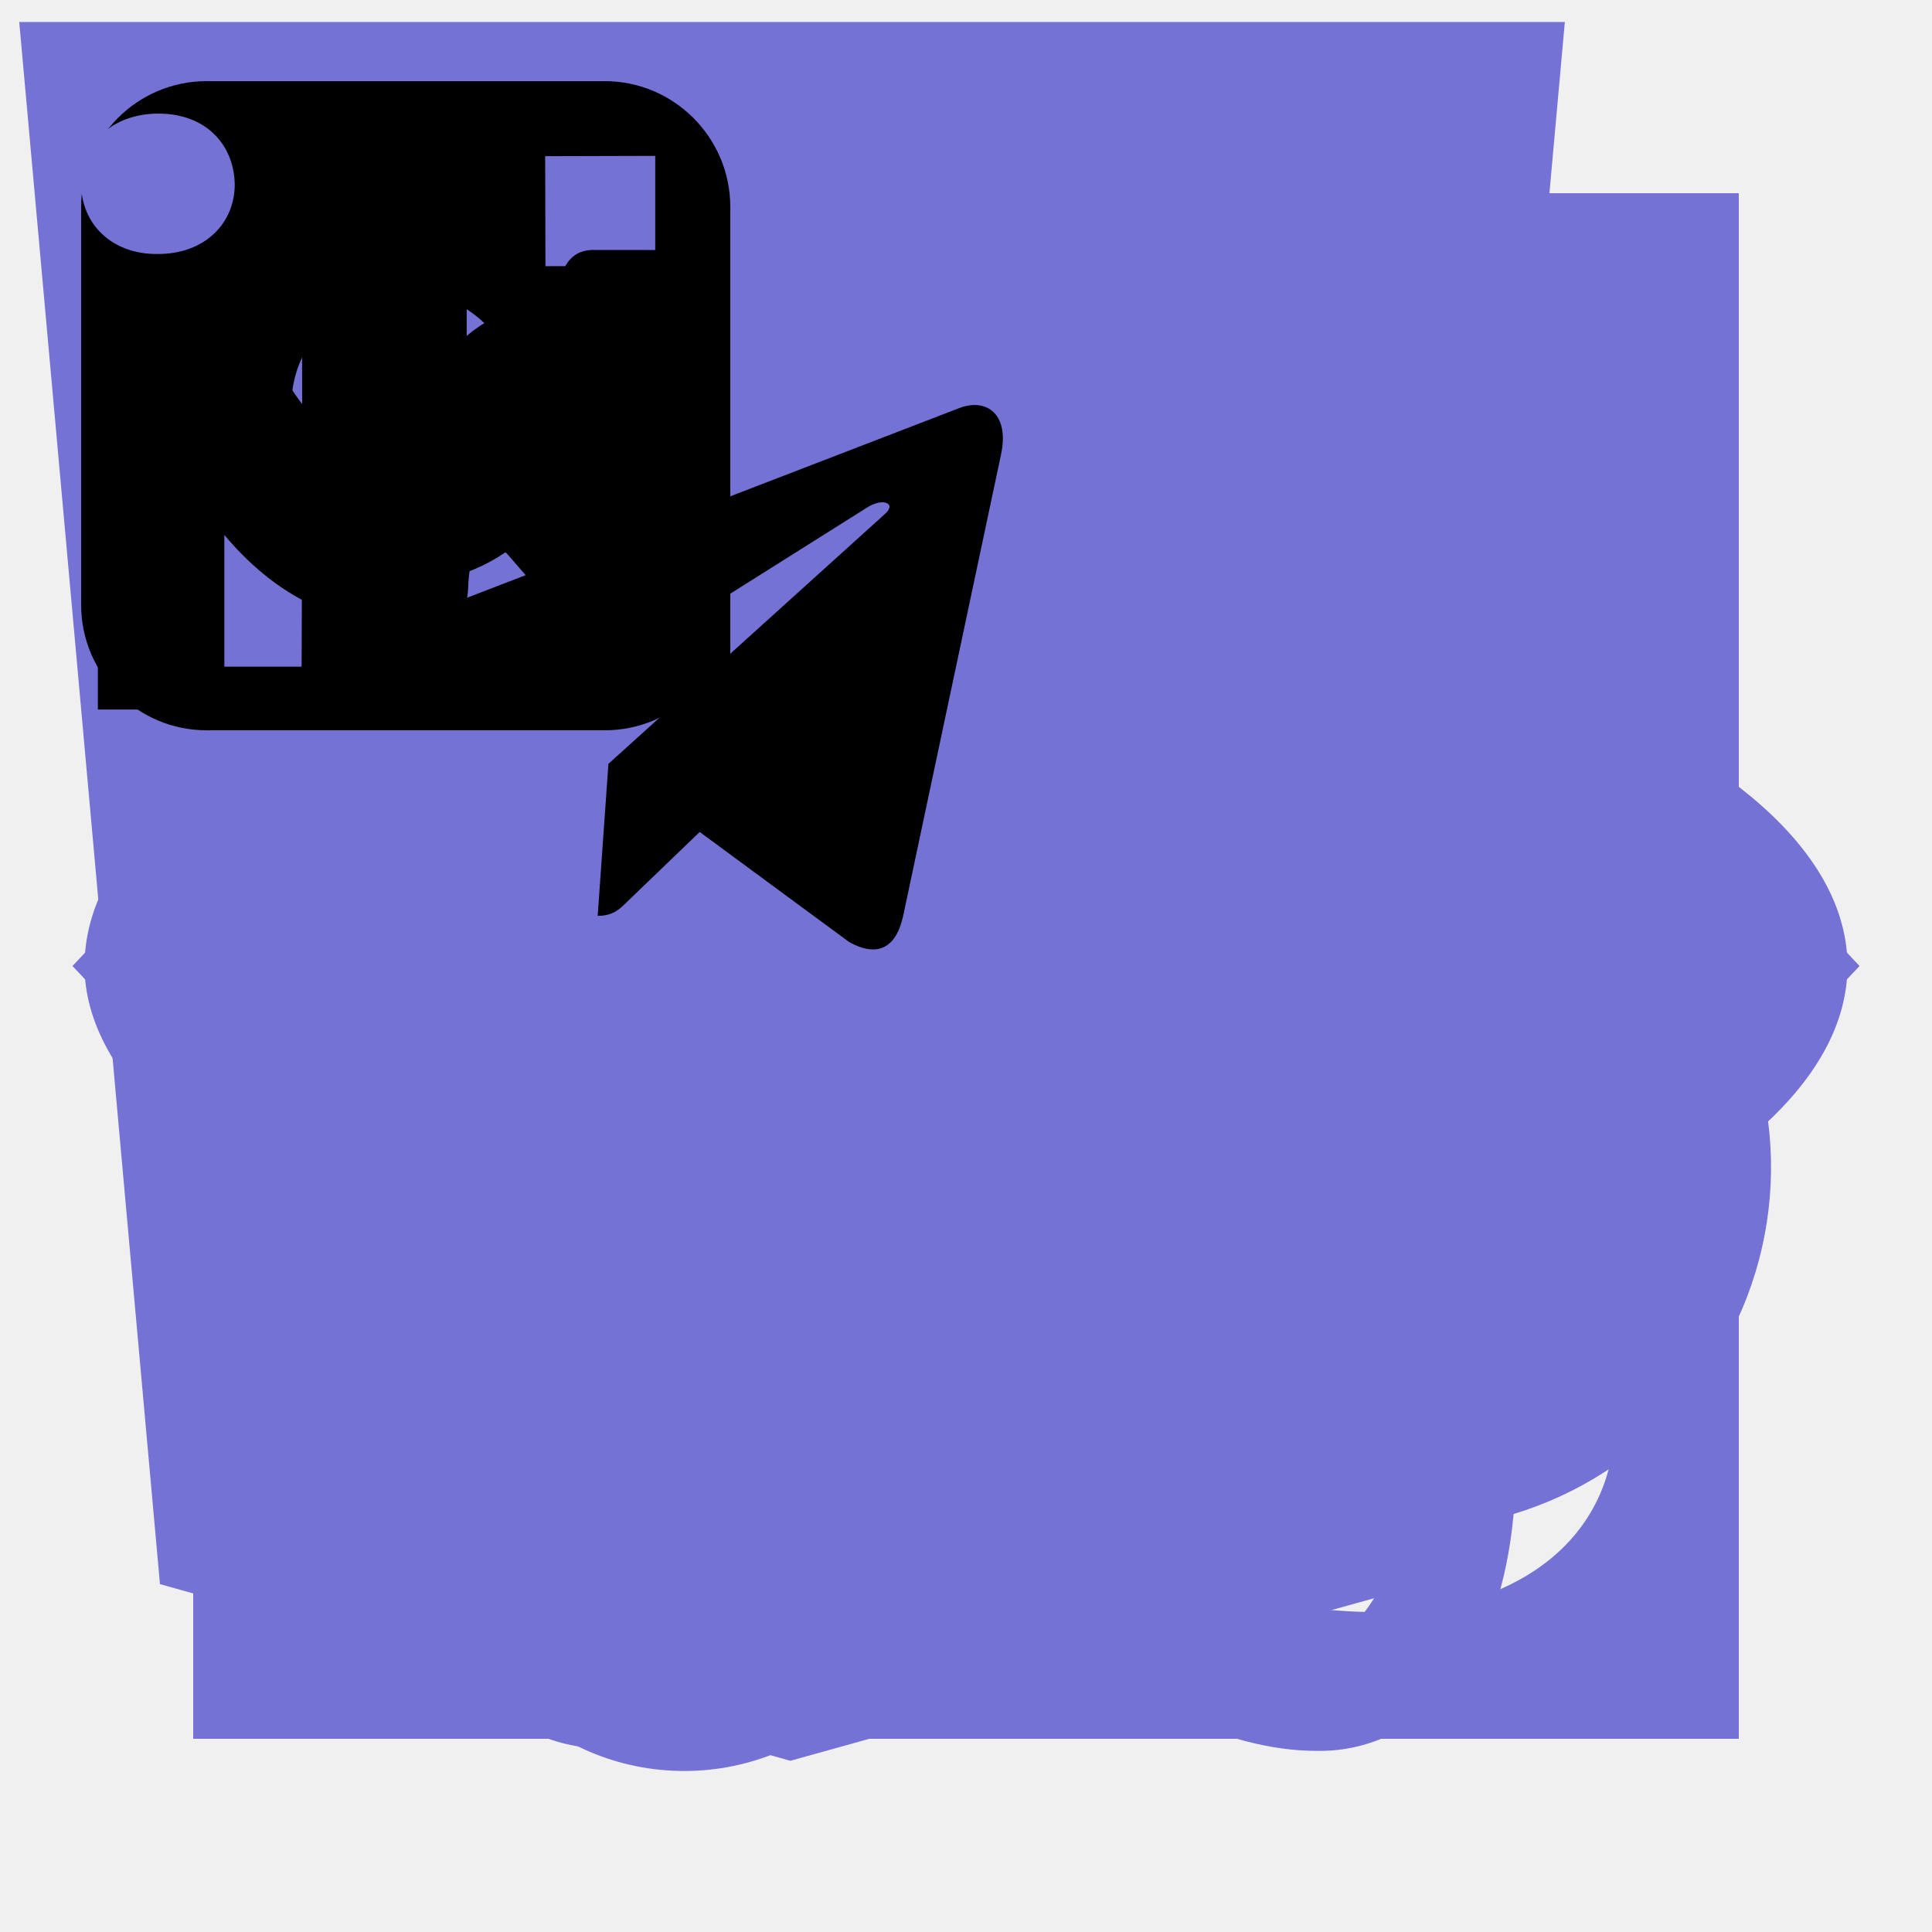
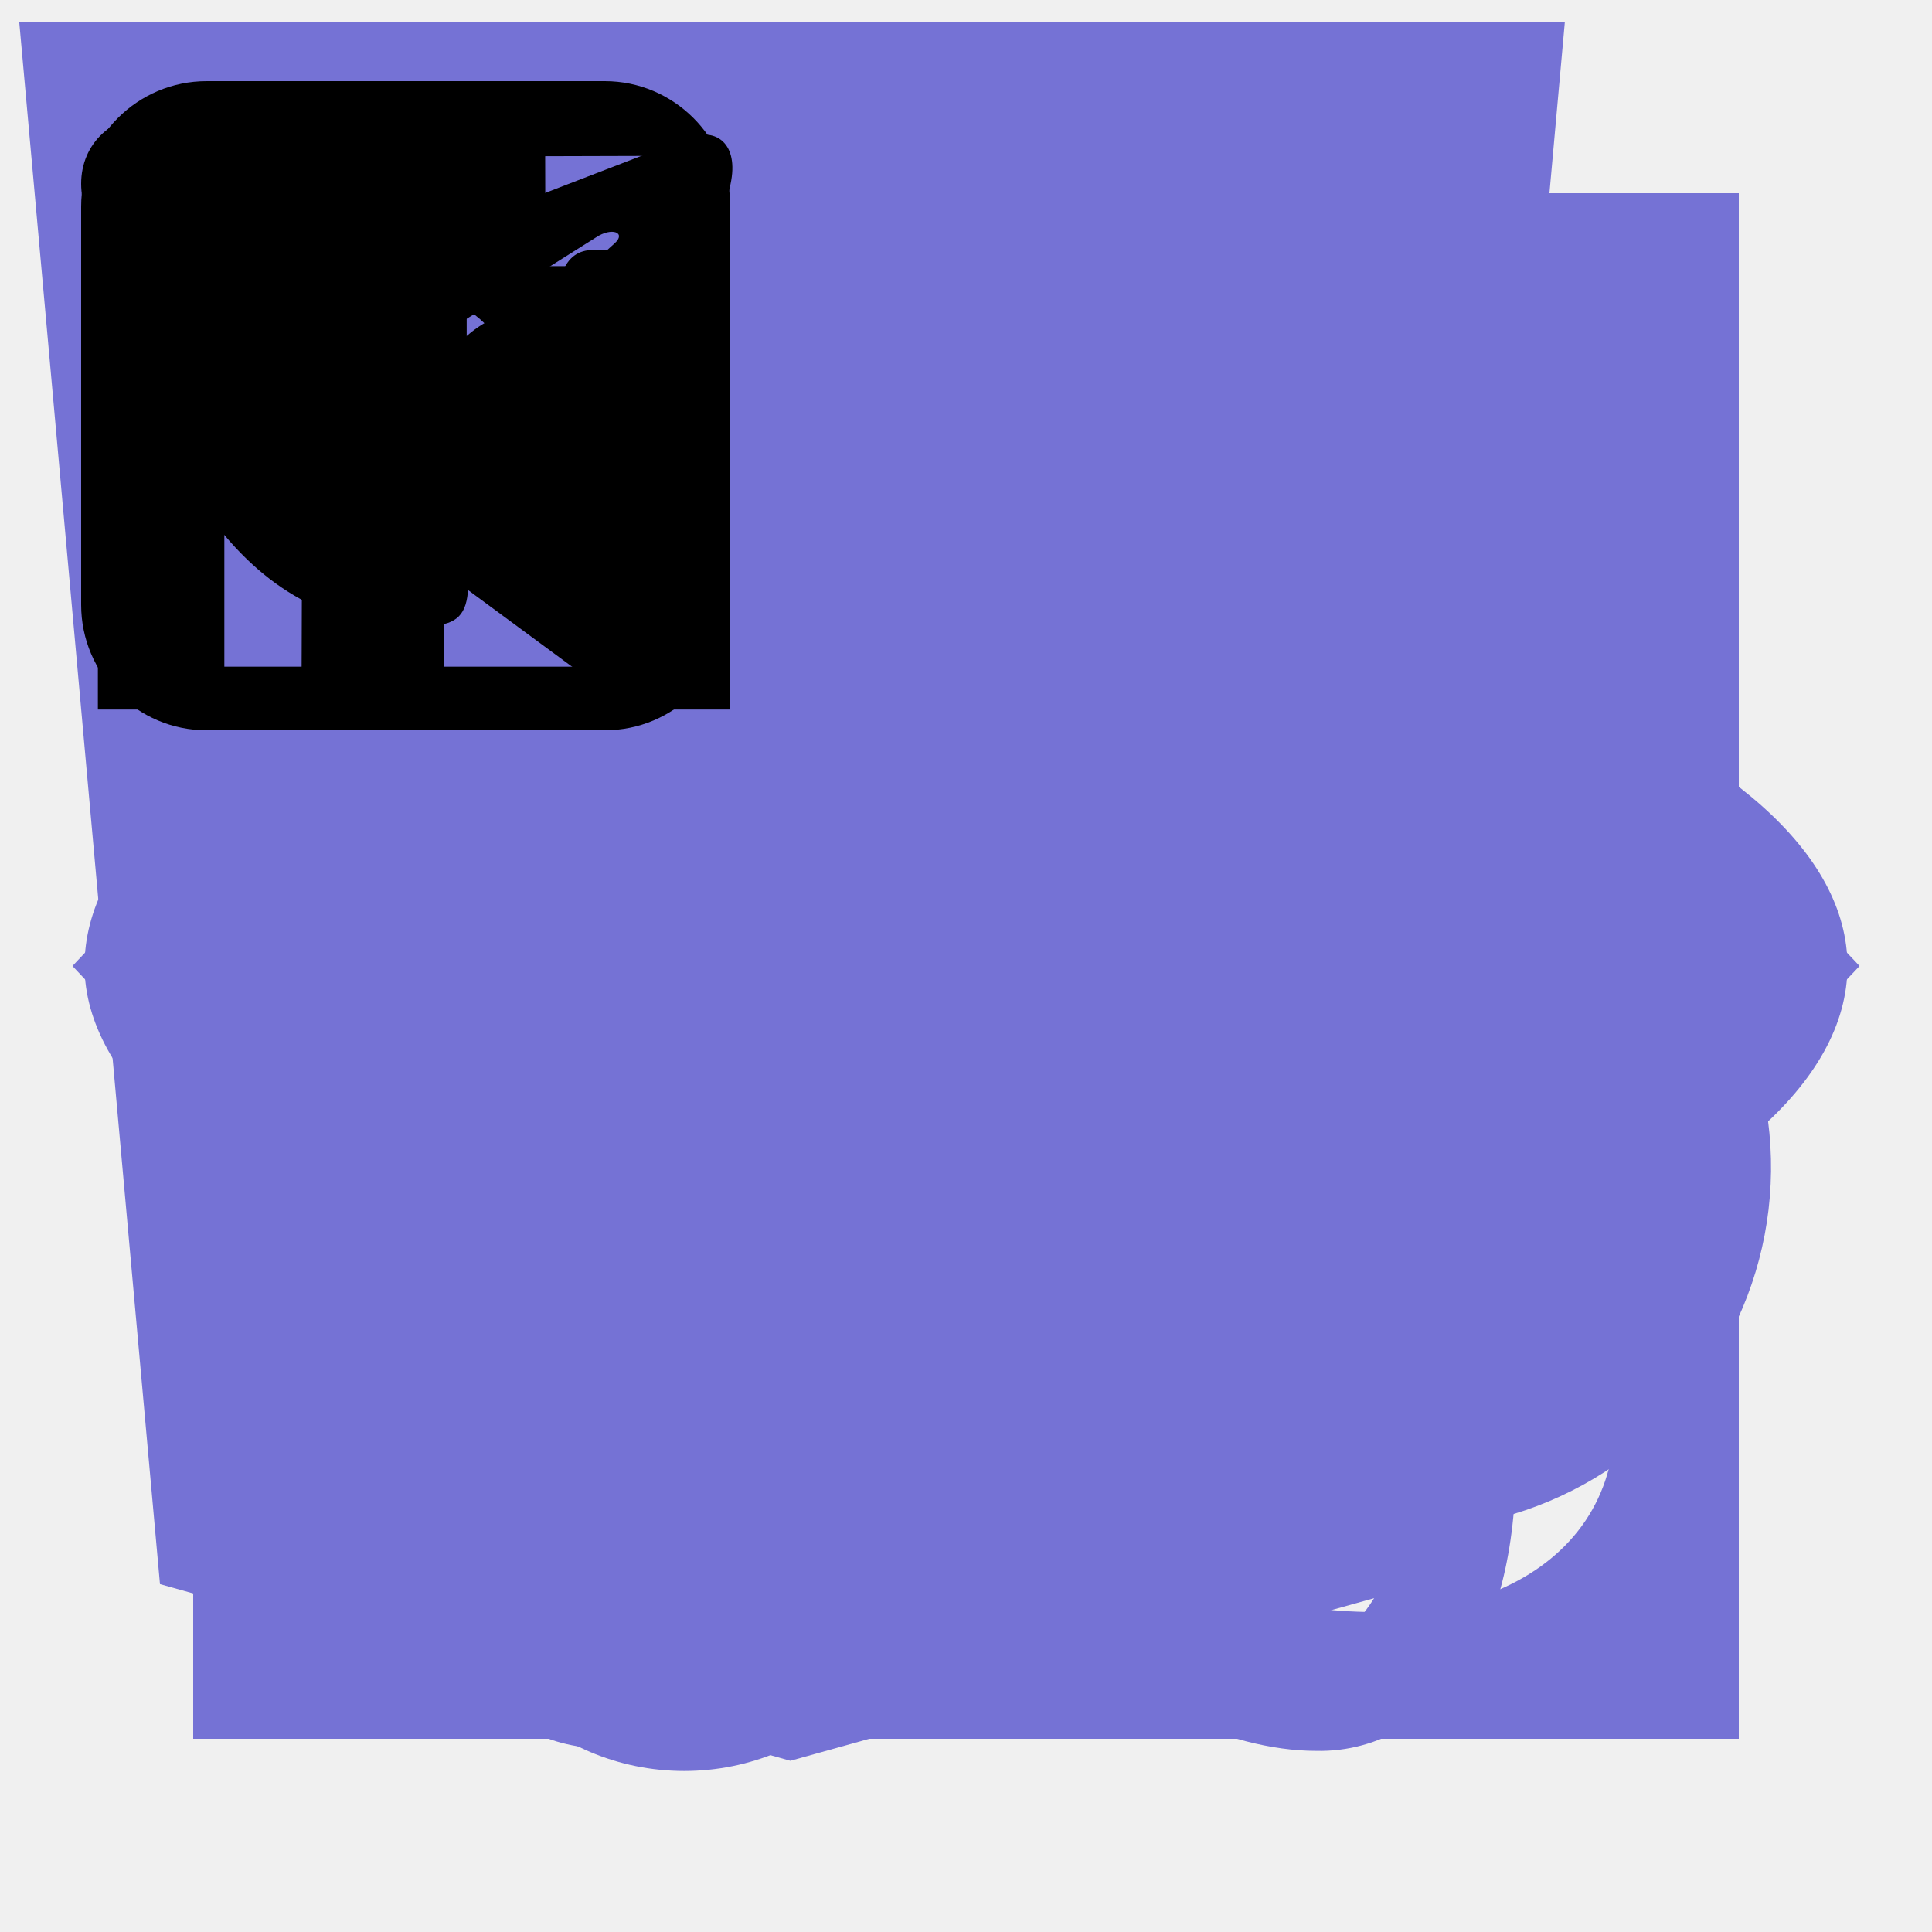
<svg xmlns="http://www.w3.org/2000/svg" width="50" height="50" viewBox="0 0 50 50" fill="none">
  <g id="codeSvg">
    <path fill-rule="evenodd" clip-rule="evenodd" d="M18.312 42.065L27.262 6.688L31.438 7.872L22.488 43.312L18.312 42.065Z" fill="#7572D5" />
    <path fill-rule="evenodd" clip-rule="evenodd" d="M13.502 12.688L16.562 15.928L7.995 25L16.562 34.072L13.502 37.312L1.875 25L13.502 12.688Z" fill="#7572D5" />
    <path fill-rule="evenodd" clip-rule="evenodd" d="M36.498 12.688L33.438 15.928L42.005 25L33.438 34.072L36.498 37.312L48.125 25L36.498 12.688Z" fill="#7572D5" />
  </g>
  <g id="css">
    <path d="M33.051 8.844L7.946 8.838L8.351 13.755L27.638 13.758L27.152 18.85H14.504L14.961 23.674H26.736L26.039 30.281L20.497 31.789L14.866 30.27L14.508 26.313H9.536L10.088 33.541L20.497 36.734L30.731 33.865L33.049 8.845L33.051 8.844ZM0.498 0.569H40.498L36.86 41L20.454 45.569L4.14 40.997L0.498 0.569Z" fill="#7572D5" />
  </g>
  <g id="react">
    <g clip-path="url(#clip0_20_1854)">
      <path d="M47.812 25C47.812 22.083 44.688 19.375 39.479 17.5L38.542 17.188V16.771C39.688 11.042 38.854 6.771 36.25 5.208C33.646 3.646 29.792 5.104 25.625 8.75L25 9.375L24.792 9.167H24.583C20.312 5.208 16.146 3.854 13.542 5.312C10.938 6.771 10.208 10.833 11.25 16.146C11.36 16.484 11.43 16.833 11.458 17.188L10.312 17.604C5.208 19.375 2.188 22.083 2.188 25C2.188 27.917 5.521 30.833 10.729 32.708L11.458 32.917C11.33 33.285 11.259 33.672 11.25 34.062C10.208 39.271 11.146 43.229 13.542 44.688C15.938 46.146 20.312 44.792 24.479 41.146L25.104 40.625L25.938 41.458C28.854 43.958 31.771 45.312 34.062 45.312C34.871 45.331 35.667 45.114 36.354 44.688C38.958 43.229 39.896 38.958 38.75 33.542V33.333C38.705 33.162 38.67 32.988 38.646 32.812H38.958C44.479 30.833 47.812 28.021 47.812 25ZM44.792 25C44.792 26.25 42.5 28.438 38.021 29.896H37.812C37.266 28.22 36.605 26.584 35.833 25C36.562 23.333 37.188 21.667 37.708 20.104L38.542 20.312C42.708 21.771 44.792 23.75 44.792 25ZM27.917 39.167L27.083 38.542C28.276 37.22 29.389 35.829 30.417 34.375L35.729 33.542C35.833 33.75 35.833 33.958 35.938 34.062C36.309 35.949 36.379 37.883 36.146 39.792C35.999 40.705 35.561 41.545 34.896 42.188C33.854 42.812 31.042 41.979 27.917 39.167ZM26.562 34.583L25.104 36.458L23.438 34.583H26.562ZM12.292 20C12.815 21.717 13.477 23.39 14.271 25C13.476 26.646 12.815 28.353 12.292 30.104L11.667 29.896C9.843 29.32 8.145 28.401 6.667 27.188C6.284 26.945 5.956 26.626 5.705 26.249C5.454 25.872 5.284 25.447 5.208 25C5.208 23.75 7.292 21.771 11.25 20.417L12.292 20ZM23.438 15.417L25 13.646L26.562 15.417H23.438ZM34.896 7.812C36.042 8.437 36.667 11.562 35.729 16.146C35.734 16.202 35.727 16.259 35.709 16.313C35.691 16.366 35.663 16.416 35.625 16.458L30.417 15.625C29.389 14.171 28.276 12.78 27.083 11.458L27.708 10.938C31.042 8.021 33.75 7.187 34.896 7.812ZM17.5 18.854L16.667 20.208L15.938 21.562C15.625 20.833 15.417 20.104 15.104 19.271L17.5 18.854ZM15.104 30.729C15.417 30 15.625 29.271 15.938 28.438L16.667 29.792L17.5 31.146L15.104 30.729ZM32.5 25C31.97 26.142 31.379 27.255 30.729 28.333C30.104 29.479 29.375 30.521 28.75 31.562H21.25C20.521 30.417 19.792 29.375 19.271 28.333C18.616 27.258 18.025 26.145 17.5 25C18.005 23.846 18.597 22.732 19.271 21.667C19.869 20.587 20.53 19.544 21.25 18.542C23.746 18.333 26.254 18.333 28.75 18.542C29.479 19.583 30.104 20.625 30.729 21.667C31.403 22.732 31.995 23.846 32.5 25ZM33.333 20.208L32.5 18.854L34.896 19.375C34.664 20.121 34.386 20.851 34.062 21.562L33.333 20.208ZM32.5 31.146L33.333 29.792L34.062 28.333L35 30.729L32.5 31.146ZM22.812 11.354H22.917L19.583 15.521L14.375 16.354C14.271 16.042 14.271 15.833 14.167 15.521C13.333 11.25 13.958 8.333 15 7.812C15.277 7.631 15.61 7.557 15.938 7.604C17.396 7.604 19.896 8.646 22.708 11.146L22.812 11.354ZM14.167 34.583C14.186 34.262 14.256 33.945 14.375 33.646L19.688 34.375C20.689 35.848 21.803 37.241 23.021 38.542L22.812 38.75L22.604 38.958C21.184 40.274 19.521 41.3 17.708 41.979C17.311 42.187 16.875 42.313 16.427 42.349C15.98 42.385 15.53 42.33 15.104 42.188C13.958 41.562 13.333 38.75 14.167 34.583Z" fill="#7572D5" />
      <path d="M25 20.417C24.089 20.396 23.193 20.647 22.426 21.138C21.659 21.629 21.055 22.337 20.692 23.173C20.329 24.008 20.223 24.933 20.388 25.828C20.553 26.724 20.981 27.551 21.618 28.202C22.255 28.854 23.071 29.301 23.963 29.486C24.855 29.672 25.781 29.587 26.625 29.243C27.468 28.9 28.191 28.313 28.699 27.557C29.207 26.801 29.479 25.911 29.479 25C29.48 23.802 29.011 22.652 28.174 21.795C27.337 20.939 26.197 20.444 25 20.417Z" fill="#7572D5" />
    </g>
    <defs>
      <clipPath id="clip0_20_1854">
        <rect width="50" height="50" fill="white" />
      </clipPath>
    </defs>
  </g>
  <g id="tipescript">
    <path d="M5 25V45H45V5H5V25ZM37.235 23.407C38.252 23.66 39.025 24.112 39.737 24.848C40.105 25.242 40.652 25.958 40.695 26.132C40.708 26.182 38.968 27.348 37.915 28.003C37.877 28.028 37.723 27.863 37.553 27.61C37.037 26.86 36.498 26.537 35.673 26.48C34.46 26.397 33.68 27.032 33.687 28.092C33.676 28.352 33.734 28.611 33.857 28.842C34.123 29.393 34.62 29.725 36.173 30.397C39.038 31.63 40.263 32.442 41.025 33.597C41.875 34.885 42.067 36.943 41.488 38.473C40.855 40.137 39.28 41.267 37.063 41.64C36.378 41.762 34.753 41.743 34.017 41.61C32.41 41.323 30.887 40.53 29.947 39.488C29.578 39.083 28.86 38.022 28.905 37.947C28.923 37.92 29.088 37.818 29.272 37.712C29.452 37.61 30.123 37.222 30.758 36.853L31.908 36.187L32.15 36.543C32.487 37.057 33.222 37.762 33.667 37.997C34.943 38.67 36.695 38.575 37.558 37.8C37.732 37.654 37.869 37.469 37.96 37.261C38.05 37.053 38.092 36.827 38.08 36.6C38.08 36.137 38.022 35.933 37.78 35.583C37.47 35.14 36.835 34.767 35.032 33.983C32.968 33.095 32.08 32.543 31.267 31.667C30.759 31.088 30.384 30.405 30.168 29.667C30.017 29.102 29.978 27.685 30.098 27.115C30.523 25.12 32.028 23.732 34.2 23.318C34.905 23.185 36.543 23.235 37.235 23.407ZM27.845 25.077L27.858 26.715H22.65V41.508H18.967V26.715H13.763V25.108C13.763 24.218 13.782 23.475 13.807 23.458C13.827 23.432 16.995 23.418 20.835 23.425L27.827 23.445L27.845 25.077Z" fill="#7572D5" />
  </g>
  <g id="styledCompan">
    <path d="M37.259 6.25L36.989 7.65C36.571 10.302 36.722 11.061 37.868 12.045L38.975 12.955L37.829 18.03C37.144 21.059 36.304 23.597 35.771 24.431C35.313 25.15 34.78 26.21 34.664 26.779C34.473 27.459 33.825 28.143 32.833 28.748C31.958 29.242 30.238 30.566 29.02 31.629C28.047 32.499 27.377 33.033 27.013 33.262L25.823 34.196C25.442 34.805 25.225 35.295 25.142 35.667C25.059 36.05 25.106 36.304 25.229 36.49C25.348 36.669 25.553 36.795 25.834 36.874C26.167 36.951 26.51 36.979 26.851 36.956C27.622 36.904 28.386 36.769 29.128 36.555C29.381 36.487 29.579 36.422 29.752 36.365C30.019 36.039 30.635 35.424 31.727 34.353C34.625 31.515 35.731 29.961 34.589 30.38C34.167 30.53 34.358 30.151 35.082 29.392C36.61 27.914 37.486 25.68 39.317 18.675C40.766 13.144 40.766 13.066 41.833 13.066C42.334 13.066 43.75 13.152 43.75 13.152V6.25H40.499H37.259ZM24.422 18.081C23.369 18.073 21.106 19.666 14.33 25.161C14.038 25.852 14.013 26.328 14.146 26.636C14.233 26.847 14.392 26.994 14.611 27.101C14.828 27.209 15.109 27.273 15.419 27.298C16.035 27.352 16.763 27.255 17.35 27.141L17.747 27.051C17.883 26.87 18.061 26.725 18.266 26.629C18.684 26.4 20.439 24.81 22.194 23.106C25.283 19.999 26.007 18.596 24.75 18.142C24.646 18.101 24.533 18.08 24.422 18.081ZM32.336 20.239C31.41 20.264 29.741 21.331 26.883 23.597C25.449 24.753 24.541 25.376 24.054 25.505L22.165 26.987C21.455 28.275 21.351 29.074 21.538 29.514C21.585 29.622 21.653 29.721 21.739 29.803C21.824 29.886 21.925 29.95 22.036 29.994C22.311 30.102 22.605 30.156 22.901 30.155C23.608 30.147 24.311 30.045 24.991 29.85C25.345 29.756 25.695 29.646 26.04 29.521L26.144 29.478L26.335 29.378C26.696 28.916 27.525 28.046 28.563 27.044C31.842 23.901 33.518 21.667 33.176 20.833C33.021 20.429 32.754 20.225 32.336 20.239ZM23.6 24.105C23.333 24.134 22.735 24.592 21.657 25.53C20.1 26.897 18.403 27.685 17.815 27.334C17.679 27.364 17.542 27.393 17.404 27.42C16.806 27.538 16.06 27.635 15.393 27.581C15.079 27.562 14.771 27.485 14.485 27.355C14.215 27.233 14 27.016 13.88 26.747C13.746 26.425 13.746 26.024 13.898 25.512L11.555 27.423L6.254 31.78V38.842L23.625 25.251C23.622 25.102 23.641 24.953 23.683 24.81C23.816 24.331 23.809 24.087 23.6 24.109V24.105ZM31.075 26.392C30.811 26.392 30.372 26.761 29.669 27.502C28.714 28.515 27.211 29.496 26.415 29.696L26.292 29.761C26.161 29.814 26.029 29.865 25.896 29.911C25.679 29.983 25.398 30.069 25.074 30.155C24.425 30.33 23.618 30.491 22.897 30.473C22.557 30.473 22.221 30.407 21.906 30.28C21.609 30.159 21.372 29.927 21.243 29.636C21.034 29.138 21.117 28.44 21.574 27.448L6.25 39.437V43.75H12.982L27.262 32.61C27.633 32.202 28.191 31.644 28.945 30.946C30.963 29.088 31.421 28.447 31.421 27.499C31.421 26.761 31.338 26.389 31.075 26.389V26.392ZM34.473 33.373L33.251 34.583C32.567 35.227 31.345 36.022 30.509 36.362L30.343 36.433L30.332 36.451L30.296 36.487C30.264 36.512 30.249 36.516 30.224 36.526C29.89 36.652 29.551 36.763 29.208 36.859C28.444 37.08 27.659 37.218 26.865 37.271C26.49 37.295 26.113 37.262 25.748 37.174C25.431 37.105 25.151 36.921 24.962 36.659C24.789 36.394 24.739 36.039 24.836 35.603C24.913 35.292 25.028 34.991 25.178 34.708L13.656 43.75H28.981L30.811 41.667C33.327 38.753 34.473 36.669 34.473 34.887V33.373Z" fill="#7572D5" />
  </g>
  <g id="quote">
    <path d="M13.542 20.833C13.077 20.833 12.631 20.904 12.188 20.969C12.331 20.485 12.479 19.994 12.717 19.552C12.954 18.91 13.325 18.354 13.694 17.794C14.002 17.188 14.546 16.777 14.946 16.258C15.365 15.754 15.935 15.419 16.387 15C16.831 14.562 17.413 14.344 17.875 14.035C18.358 13.758 18.779 13.452 19.229 13.306L20.352 12.844L21.34 12.433L20.329 8.396L19.085 8.696C18.688 8.796 18.202 8.912 17.65 9.052C17.085 9.156 16.483 9.442 15.812 9.702C15.15 9.998 14.383 10.198 13.671 10.673C12.954 11.127 12.127 11.506 11.398 12.115C10.692 12.742 9.84 13.285 9.21 14.083C8.523 14.829 7.844 15.613 7.317 16.504C6.706 17.354 6.292 18.288 5.854 19.21C5.458 20.133 5.14 21.077 4.879 21.994C4.385 23.831 4.165 25.577 4.079 27.071C4.008 28.567 4.05 29.81 4.138 30.71C4.169 31.135 4.227 31.548 4.269 31.833L4.321 32.183L4.375 32.171C4.746 33.902 5.599 35.492 6.835 36.759C8.072 38.025 9.642 38.915 11.364 39.327C13.085 39.738 14.888 39.654 16.564 39.083C18.24 38.512 19.72 37.479 20.832 36.103C21.945 34.726 22.646 33.063 22.853 31.305C23.06 29.547 22.765 27.766 22.002 26.169C21.24 24.571 20.04 23.223 18.543 22.278C17.046 21.334 15.312 20.833 13.542 20.833ZM36.458 20.833C35.994 20.833 35.548 20.904 35.104 20.969C35.248 20.485 35.396 19.994 35.633 19.552C35.871 18.91 36.242 18.354 36.61 17.794C36.919 17.188 37.462 16.777 37.862 16.258C38.281 15.754 38.852 15.419 39.304 15C39.748 14.562 40.329 14.344 40.792 14.035C41.275 13.758 41.696 13.452 42.146 13.306L43.269 12.844L44.256 12.433L43.246 8.396L42.002 8.696C41.604 8.796 41.119 8.912 40.567 9.052C40.002 9.156 39.4 9.442 38.729 9.702C38.069 10 37.3 10.198 36.587 10.675C35.871 11.129 35.044 11.508 34.315 12.117C33.608 12.744 32.756 13.287 32.127 14.083C31.44 14.829 30.76 15.613 30.233 16.504C29.623 17.354 29.208 18.288 28.771 19.21C28.375 20.133 28.056 21.077 27.796 21.994C27.302 23.831 27.081 25.577 26.996 27.071C26.925 28.567 26.967 29.81 27.054 30.71C27.085 31.135 27.144 31.548 27.185 31.833L27.238 32.183L27.292 32.171C27.662 33.902 28.515 35.492 29.752 36.759C30.989 38.025 32.559 38.915 34.281 39.327C36.002 39.738 37.805 39.654 39.481 39.083C41.156 38.512 42.636 37.479 43.749 36.103C44.862 34.726 45.563 33.063 45.77 31.305C45.977 29.547 45.682 27.766 44.919 26.169C44.156 24.571 42.957 23.223 41.46 22.278C39.962 21.334 38.228 20.833 36.458 20.833Z" fill="#7572D5" />
  </g>
  <g id="figma">
    <defs>
      <clipPath id="clip20_1881">
        <rect id="figma-svg-2" width="50" height="50" fill="white" fill-opacity="0" />
      </clipPath>
    </defs>
    <rect id="figma-svg-2" width="50" height="50" fill="#FFFFFF" fill-opacity="0" />
    <g clip-path="url(#clip20_1881)">
      <path id="Vector" d="M17.708 4.167C14.257 4.167 11.458 6.965 11.458 10.417C11.458 13.868 14.257 16.667 17.708 16.667L32.292 16.667C35.743 16.667 38.542 13.868 38.542 10.417C38.542 6.965 35.743 4.167 32.292 4.167L17.708 4.167Z" fill="#7572D5" fill-opacity="1" fill-rule="nonzero" />
      <path id="Vector" d="M32.292 18.75C28.84 18.75 26.042 21.548 26.042 25C26.042 28.452 28.84 31.25 32.292 31.25C35.744 31.25 38.542 28.452 38.542 25C38.542 21.548 35.744 18.75 32.292 18.75Z" fill="#7572D5" fill-opacity="1" fill-rule="nonzero" />
      <path id="Vector" d="M11.458 25C11.458 21.548 14.257 18.75 17.708 18.75L23.958 18.75L23.958 31.25L17.708 31.25C14.257 31.25 11.458 28.452 11.458 25Z" fill="#7572D5" fill-opacity="1" fill-rule="nonzero" />
      <path id="Vector" d="M17.708 33.333C14.257 33.333 11.458 36.131 11.458 39.583C11.458 43.035 14.257 45.833 17.708 45.833C21.16 45.833 23.958 43.035 23.958 39.583L23.958 33.333L17.708 33.333Z" fill="#7572D5" fill-opacity="1" fill-rule="nonzero" />
    </g>
  </g>
  <g id="insta">
    <path d="M15.652 2.1H5.348C3.557 2.1 2.1 3.556 2.1 5.347V8.778V15.653C2.1 17.444 3.557 18.9 5.348 18.9H15.652C17.443 18.9 18.9 17.444 18.9 15.653V8.771V5.341C18.893 3.556 17.437 2.1 15.652 2.1ZM16.583 4.035H16.957V4.403V6.882L14.116 6.889L14.109 4.042L16.583 4.035ZM8.098 8.771C8.636 8.03 9.509 7.538 10.493 7.538C11.478 7.538 12.351 8.024 12.889 8.771C13.243 9.257 13.447 9.854 13.447 10.497C13.447 12.124 12.121 13.455 10.487 13.455C8.853 13.455 7.54 12.124 7.54 10.497C7.54 9.854 7.75 9.257 8.098 8.771ZM17.259 15.646C17.259 16.532 16.538 17.253 15.652 17.253H5.348C4.463 17.253 3.741 16.532 3.741 15.646V8.771H6.247C6.031 9.303 5.906 9.887 5.906 10.497C5.906 13.029 7.967 15.089 10.5 15.089C13.033 15.089 15.094 13.029 15.094 10.497C15.094 9.887 14.969 9.303 14.752 8.771H17.259V15.646Z" fill="currentColor" />
  </g>
  <g id="telegram">
-     <path id="Vector" d="M25.906 11.765L23.37 23.721C23.179 24.565 22.68 24.775 21.972 24.377L18.108 21.531L16.245 23.324C16.038 23.53 15.866 23.702 15.468 23.702L15.746 19.768L22.905 13.299C23.217 13.022 22.838 12.868 22.422 13.146L13.571 18.719L9.76 17.526C8.932 17.267 8.917 16.697 9.933 16.299L24.837 10.557C25.527 10.299 26.131 10.71 25.906 11.765Z" fill="currentColor" fill-opacity="1" fill-rule="nonzero" />
+     <path d="M18.906 4.764L16.37 16.721C16.179 17.564 15.68 17.774 14.972 17.377L11.108 14.53L9.245 16.323C9.038 16.53 8.866 16.702 8.468 16.702L8.746 12.768L15.905 6.299C16.217 6.022 15.838 5.867 15.422 6.145L6.571 11.719L2.76 10.526C1.932 10.267 1.917 9.697 2.933 9.299L17.837 3.557C18.527 3.299 19.131 3.71 18.906 4.764Z" fill="currentColor" />
  </g>
  <g id="vk">
    <path d="M18.17 13.994C17.804 13.539 17.388 13.131 16.986 12.737C16.843 12.597 16.695 12.452 16.553 12.308C16.144 11.893 16.129 11.738 16.453 11.267C16.677 10.942 16.915 10.617 17.144 10.303C17.353 10.018 17.568 9.724 17.775 9.428L17.817 9.367C18.212 8.801 18.62 8.216 18.837 7.51C18.894 7.324 18.953 7.05 18.817 6.82C18.682 6.591 18.419 6.522 18.234 6.489C18.142 6.473 18.051 6.471 17.966 6.471L15.381 6.469L15.36 6.468C14.969 6.468 14.705 6.659 14.554 7.052C14.41 7.427 14.252 7.827 14.071 8.207C13.712 8.963 13.255 9.834 12.595 10.561L12.567 10.592C12.489 10.679 12.4 10.777 12.336 10.777C12.326 10.777 12.315 10.775 12.303 10.771C12.166 10.716 12.074 10.373 12.079 10.213C12.079 10.211 12.079 10.209 12.079 10.206L12.077 7.111C12.077 7.1 12.076 7.089 12.075 7.078C12.009 6.575 11.863 6.262 11.313 6.15C11.298 6.147 11.283 6.146 11.268 6.146H8.581C8.143 6.146 7.901 6.33 7.675 6.606C7.613 6.68 7.486 6.834 7.549 7.02C7.613 7.209 7.821 7.25 7.889 7.263C8.225 7.329 8.415 7.542 8.468 7.915C8.562 8.561 8.574 9.251 8.505 10.087C8.485 10.319 8.447 10.498 8.385 10.651C8.37 10.687 8.318 10.804 8.266 10.804C8.249 10.804 8.201 10.797 8.112 10.734C7.904 10.586 7.751 10.375 7.574 10.114C6.969 9.228 6.461 8.252 6.021 7.129C5.858 6.716 5.553 6.485 5.163 6.478C4.734 6.471 4.345 6.468 3.974 6.468C3.569 6.468 3.193 6.472 2.826 6.48C2.512 6.486 2.295 6.583 2.181 6.77C2.066 6.957 2.074 7.203 2.203 7.5C3.237 9.883 4.175 11.615 5.243 13.117C5.992 14.168 6.743 14.896 7.607 15.407C8.517 15.946 9.536 16.208 10.724 16.208C10.858 16.208 10.998 16.205 11.138 16.198C11.828 16.163 12.084 15.904 12.116 15.208C12.132 14.852 12.169 14.479 12.338 14.161C12.444 13.961 12.544 13.961 12.576 13.961C12.639 13.961 12.717 13.991 12.801 14.047C12.951 14.148 13.08 14.284 13.186 14.403C13.285 14.516 13.383 14.63 13.482 14.745C13.694 14.991 13.913 15.246 14.143 15.487C14.645 16.016 15.197 16.249 15.832 16.198H18.202C18.207 16.198 18.212 16.198 18.218 16.198C18.454 16.182 18.658 16.046 18.779 15.825C18.928 15.552 18.925 15.204 18.771 14.893C18.596 14.541 18.369 14.241 18.17 13.994Z" fill="currentColor" />
  </g>
  <g id="linkedin">
    <path d="M5.806 7.886H2.533V18.363H5.806V7.886Z" fill="currentColor" />
-     <path d="M4.101 2.94C2.894 2.94 2.1 3.721 2.1 4.757C2.1 5.774 2.868 6.574 4.055 6.574H4.081C5.314 6.574 6.082 5.768 6.075 4.757C6.049 3.721 5.308 2.94 4.101 2.94Z" fill="#7572D5" />
+     <path d="M4.101 2.94C2.894 2.94 2.1 3.721 2.1 4.757C2.1 5.774 2.868 6.574 4.055 6.574H4.081C5.314 6.574 6.082 5.768 6.075 4.757C6.049 3.721 5.308 2.94 4.101 2.94Z" fill="currentColor" />
    <path d="M14.748 7.788C12.871 7.788 11.697 8.811 11.481 9.533V7.886H7.801C7.847 8.759 7.801 18.363 7.801 18.363H11.481V12.701C11.481 12.38 11.468 12.065 11.559 11.842C11.809 11.212 12.353 10.556 13.331 10.556C14.61 10.556 15.187 11.527 15.187 12.944V18.363H18.9V12.537C18.9 9.297 17.076 7.788 14.748 7.788Z" fill="currentColor" />
  </g>
</svg>
